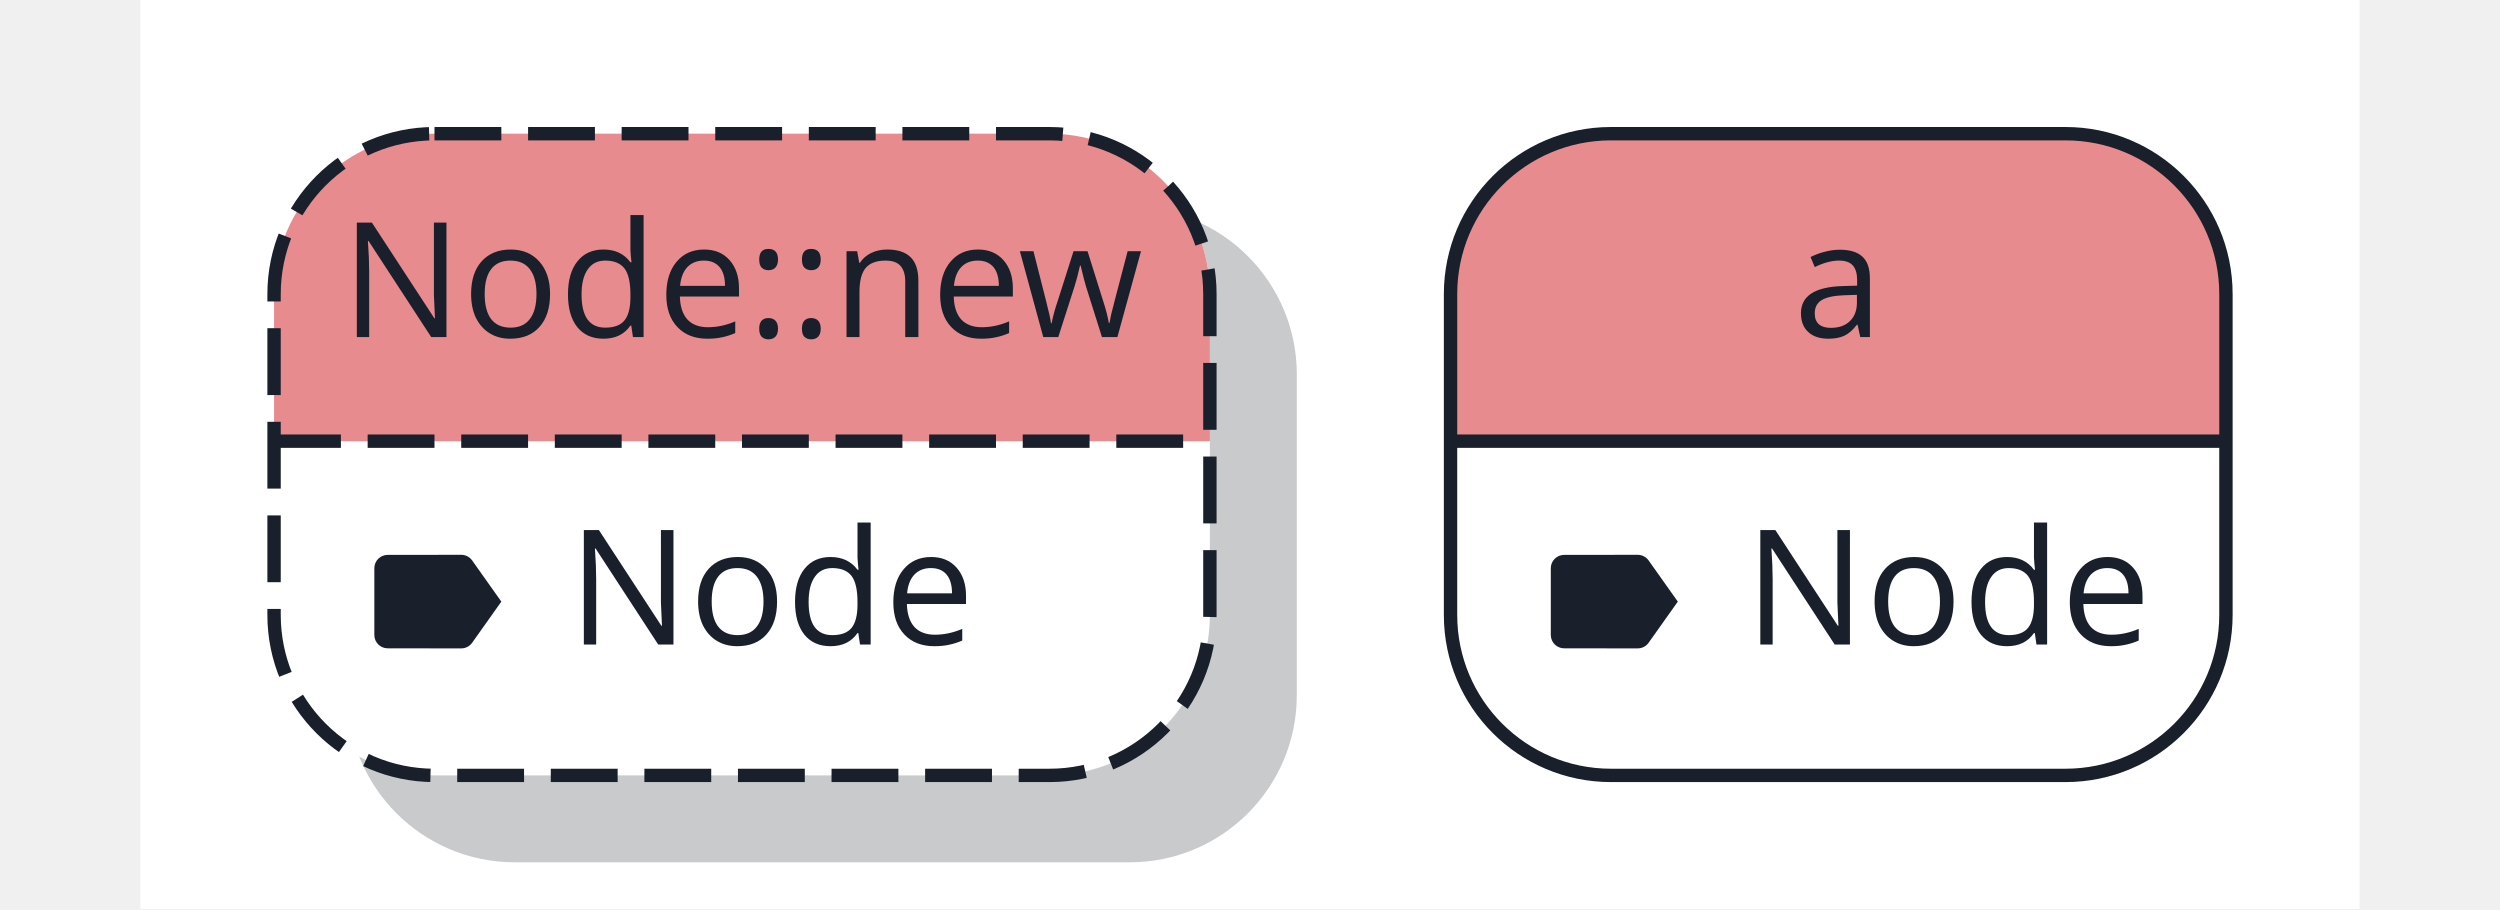
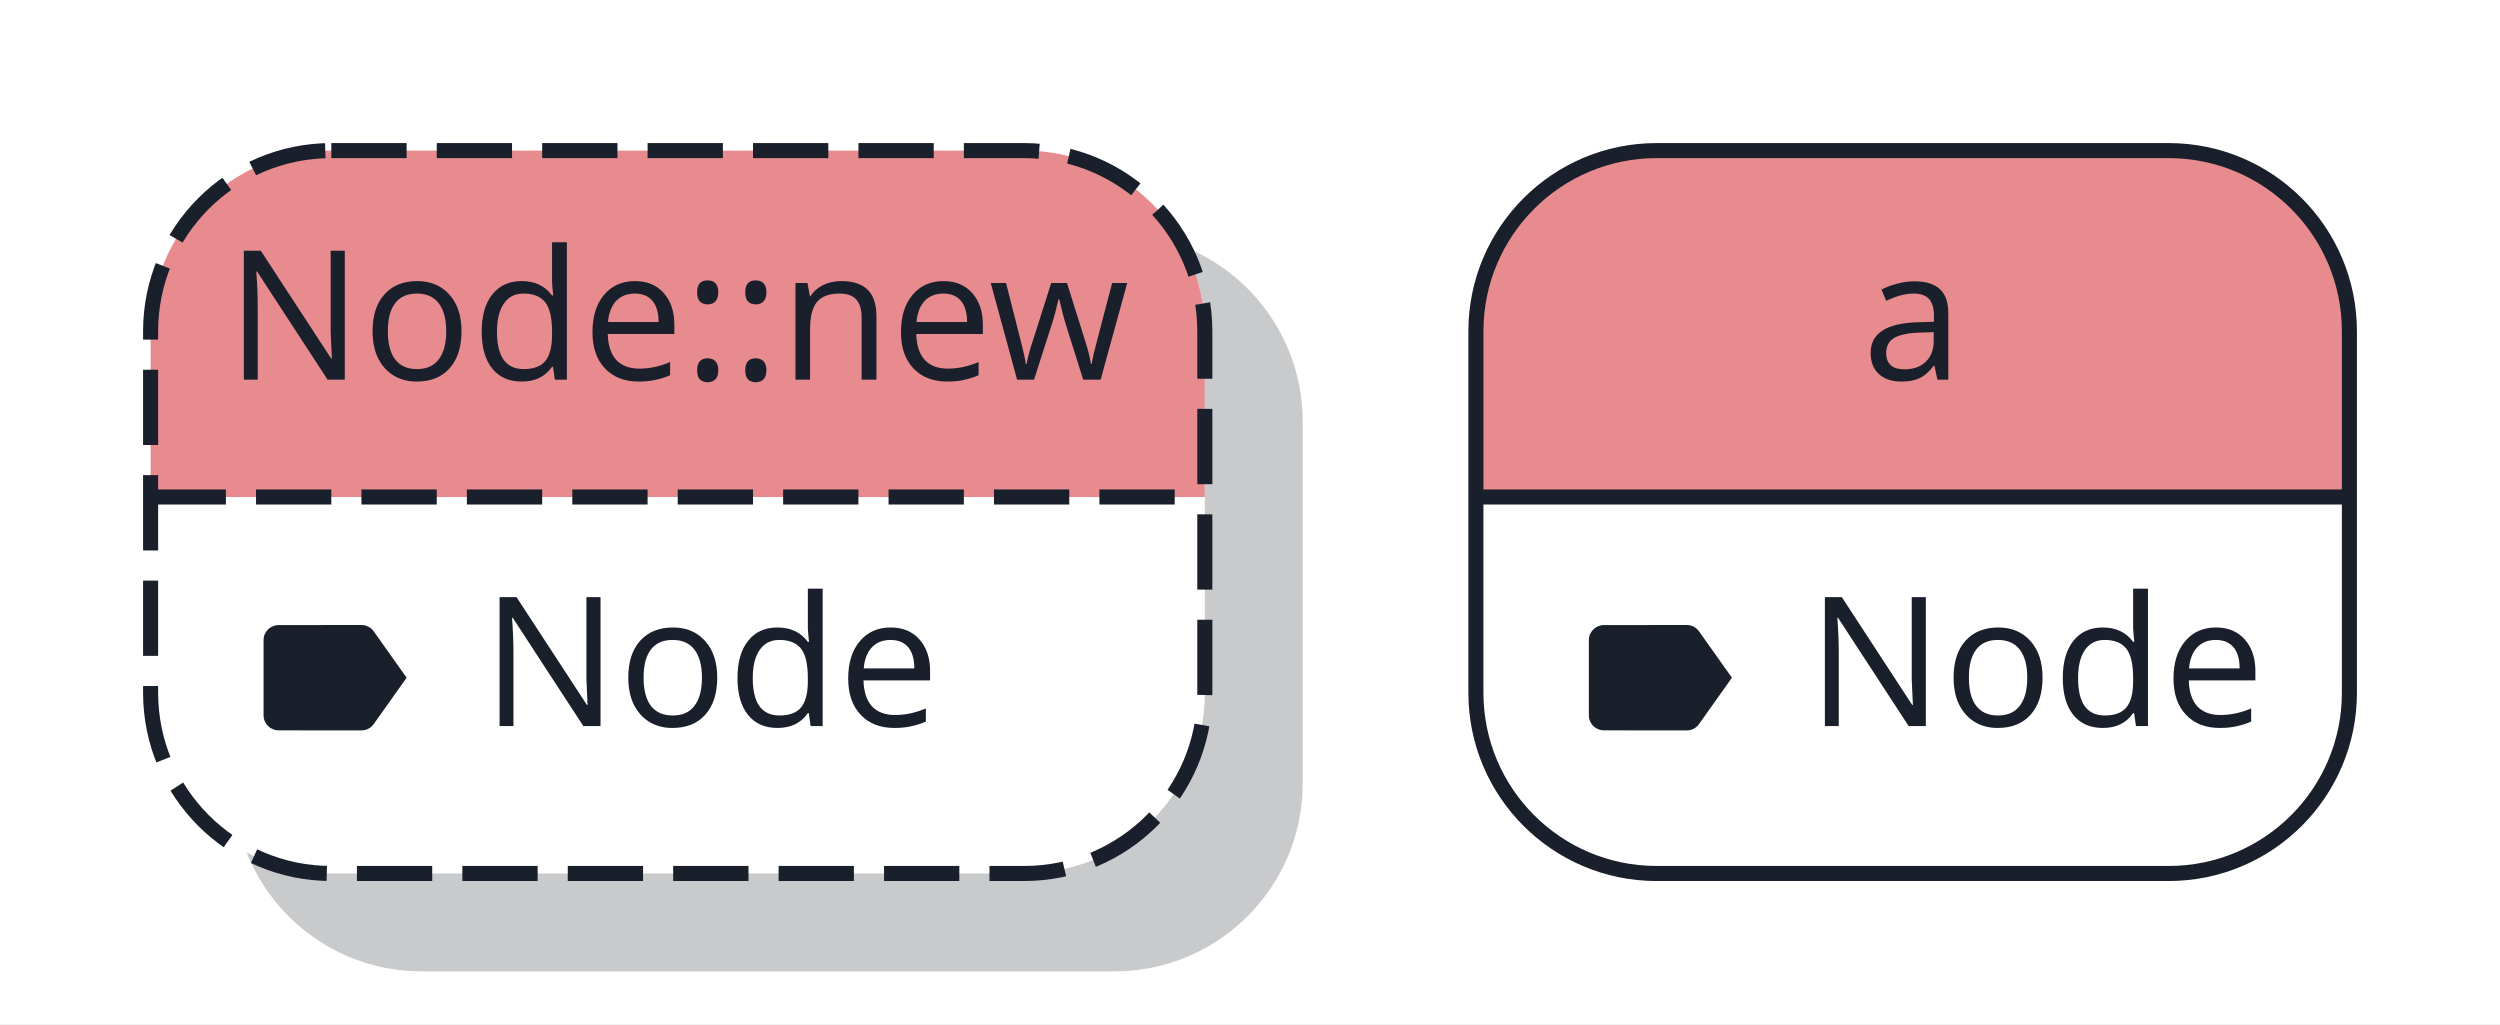
- <svg xmlns="http://www.w3.org/2000/svg" width="154pt" height="56pt" viewBox="-6 -6 166 68" class="refinery-ID">
+ <svg xmlns="http://www.w3.org/2000/svg" width="166pt" height="68pt" viewBox="-6 -6 166 68" class="refinery-ID">
  <style>.refinery-ID .node text{font-family:"Open Sans Variable","Open Sans","Roboto","Helvetica","Arial",sans-serif;fill:#19202b;font-optical-sizing:none;letter-spacing:0;text-rendering:geometricPrecision;}.refinery-ID .node .node-outline{stroke:#19202b;}.refinery-ID .node .node-header{fill:rgb(53, 161, 173);}.refinery-ID .node .node-bg{fill:#fff;}.refinery-ID .node-atom .node-outline{stroke-width:2;}.refinery-ID .node-shadow.node-bg{fill:#19202b;opacity:0.24;}.refinery-ID .node-exists-unknown .node-outline{stroke-dasharray:5 2;}.refinery-ID .node-typeHash-g .node-header{fill:#e5c07b;}.refinery-ID .node-typeHash-h .node-header{fill:#e06c75;}.refinery-ID .node-typeHash-i .node-header{fill:#98c379;}.refinery-ID .node-typeHash-j .node-header{fill:#c678dd;}.refinery-ID .node-typeHash-k .node-header{fill:#80a7f4;}.refinery-ID .node-typeHash-l .node-header{fill:#e3d1b2;}.refinery-ID .node-typeHash-m .node-header{fill:#e78b8f;}.refinery-ID .node-typeHash-n .node-header{fill:#abcc94;}.refinery-ID .node-typeHash-o .node-header{fill:#dbb2e8;}.refinery-ID .node-typeHash-p .node-header{fill:#92c0e9;}.refinery-ID .edge text{font-family:"Open Sans Variable","Open Sans","Roboto","Helvetica","Arial",sans-serif;fill:#19202b;font-optical-sizing:none;letter-spacing:0;text-rendering:geometricPrecision;}.refinery-ID .edge .edge-line{stroke:#19202b;}.refinery-ID .edge .edge-arrow{fill:#19202b;}.refinery-ID .edge-unknown text{fill:#696c77;}.refinery-ID .edge-unknown .edge-line{stroke:#696c77;}.refinery-ID .edge-unknown .edge-arrow{fill:none;}.refinery-ID .edge-error text{fill:#4078f2;}.refinery-ID .edge-error .edge-line{stroke:#4078f2;}.refinery-ID .edge-error .edge-arrow{fill:#4078f2;}.refinery-ID .icon-true{fill:#19202b;}.refinery-ID .icon-unknown{fill:#696c77;}.refinery-ID .icon-error{fill:#4078f2;}.refinery-ID text.label-unknown{fill:#696c77;}.refinery-ID text.label-error{fill:#4078f2;}.refinery-ID .node-exists-false text:not(.label-error){fill:#696c77;}.refinery-ID .node-exists-false .node-outline{stroke:#696c77;stroke-dasharray:2 4;}.refinery-ID .node-exists-false .node-header{fill:#fff!important;}.refinery-ID .node-exists-false .icon-true{fill:#696c77;}.refinery-ID .node-exists-error .node-outline{stroke:#4078f2;}.refinery-ID .node-exists-error .node-header{fill:#fff!important;}</style>
  <defs>
    <svg width="24" height="24" viewBox="0 0 24 24" id="refinery-ID-icon-true" class="icon-true">
      <path d="M17.63 5.84C17.27 5.33 16.67 5 16 5L5 5.01C3.9 5.01 3 5.9 3 7v10c0 1.1.9 1.99 2 1.99L16 19c.67 0 1.27-.33 1.63-.84L22 12l-4.37-6.16z" />
    </svg>
    <svg width="24" height="24" viewBox="0 0 24 24" id="refinery-ID-icon-unknown" class="icon-unknown">
      <path d="M17.63 5.84C17.27 5.33 16.67 5 16 5L5 5.01C3.9 5.01 3 5.9 3 7v10c0 1.1.9 1.99 2 1.99L16 19c.67 0 1.27-.33 1.63-.84L22 12l-4.37-6.16zM16 17H5V7h11l3.55 5L16 17z" />
    </svg>
    <svg width="24" height="24" viewBox="0 0 24 24" id="refinery-ID-icon-error" class="icon-error">
      <path d="M12 2C6.47 2 2 6.47 2 12s4.47 10 10 10s10-4.47 10-10S17.53 2 12 2zm5 13.59L15.59 17L12 13.41L8.41 17L7 15.59L10.59 12L7 8.41L8.41 7L12 10.59L15.59 7L17 8.41L13.41 12L17 15.59z" />
    </svg>
    <svg width="24" height="24" viewBox="0 0 24 24" id="refinery-ID-icon-attribute-true" class="icon-attribute-true">
      <path d="M12 7c-2.76 0-5 2.24-5 5s2.24 5 5 5 5-2.24 5-5-2.24-5-5-5" />
    </svg>
    <svg width="24" height="24" viewBox="0 0 24 24" id="refinery-ID-icon-attribute-unknown" class="icon-attribute-unknown">
      <path d="M12 9c1.65 0 3 1.35 3 3s-1.35 3-3 3-3-1.35-3-3 1.35-3 3-3m0-2c-2.76 0-5 2.24-5 5s2.24 5 5 5 5-2.24 5-5-2.24-5-5-5" />
    </svg>
  </defs>
  <rect x="-6" y="-6" width="166" height="68" fill="#fff" />
  <g class="graph" transform="scale(1 1) rotate(0) translate(4 52)">
    <g class="node node-multi node-exists-unknown node-equalsSelf-unknown node-typeHash-m">
      <rect stroke="none" x="5.5" y="-42.5" width="71" height="49" rx="12.5" ry="12.5" class="node-shadow node-bg" />
      <rect stroke="none" x="0" y="-48" width="70" height="48" rx="12" ry="12" class="node-bg" />
      <rect stroke="none" x="-4" y="-52" width="78" height="27" clip-path="url(#refinery-ID-clip-0)" class="node-header" />
      <text xml:space="preserve" text-anchor="middle" x="35" y="-36" font-size="12.00" dominant-baseline="middle">Node::new</text>
      <use x="6" y="-19" width="12" height="12" href="#refinery-ID-icon-true" class="icon icon-true" />
      <g>
        <text xml:space="preserve" text-anchor="start" x="22" y="-13" font-size="12.00" class="label label-true" dominant-baseline="middle">Node</text>
      </g>
      <polyline points="0,-25 70,-25" class="node-outline" />
      <rect fill="none" x="0" y="-48" width="70" height="48" rx="12" ry="12" class="node-outline" />
      <clipPath id="refinery-ID-clip-0">
        <rect stroke="none" x="0" y="-48" width="70" height="48" rx="12" ry="12" class="node-bg" />
      </clipPath>
    </g>
    <g class="node node-default node-exists-true node-equalsSelf-true node-typeHash-m">
      <rect stroke="none" x="88" y="-48" width="58" height="48" rx="12" ry="12" class="node-bg" />
      <rect stroke="none" x="84" y="-52" width="66" height="27" clip-path="url(#refinery-ID-clip-1)" class="node-header" />
      <text xml:space="preserve" text-anchor="middle" x="117" y="-36" font-size="12.00" dominant-baseline="middle">a</text>
      <use x="94" y="-19" width="12" height="12" href="#refinery-ID-icon-true" class="icon icon-true" />
      <g>
        <text xml:space="preserve" text-anchor="start" x="110" y="-13" font-size="12.00" class="label label-true" dominant-baseline="middle">Node</text>
      </g>
      <polyline points="88,-25 146,-25" class="node-outline" />
      <rect fill="none" x="88" y="-48" width="58" height="48" rx="12" ry="12" class="node-outline" />
      <clipPath id="refinery-ID-clip-1">
        <rect stroke="none" x="88" y="-48" width="58" height="48" rx="12" ry="12" class="node-bg" />
      </clipPath>
    </g>
  </g>
</svg>
